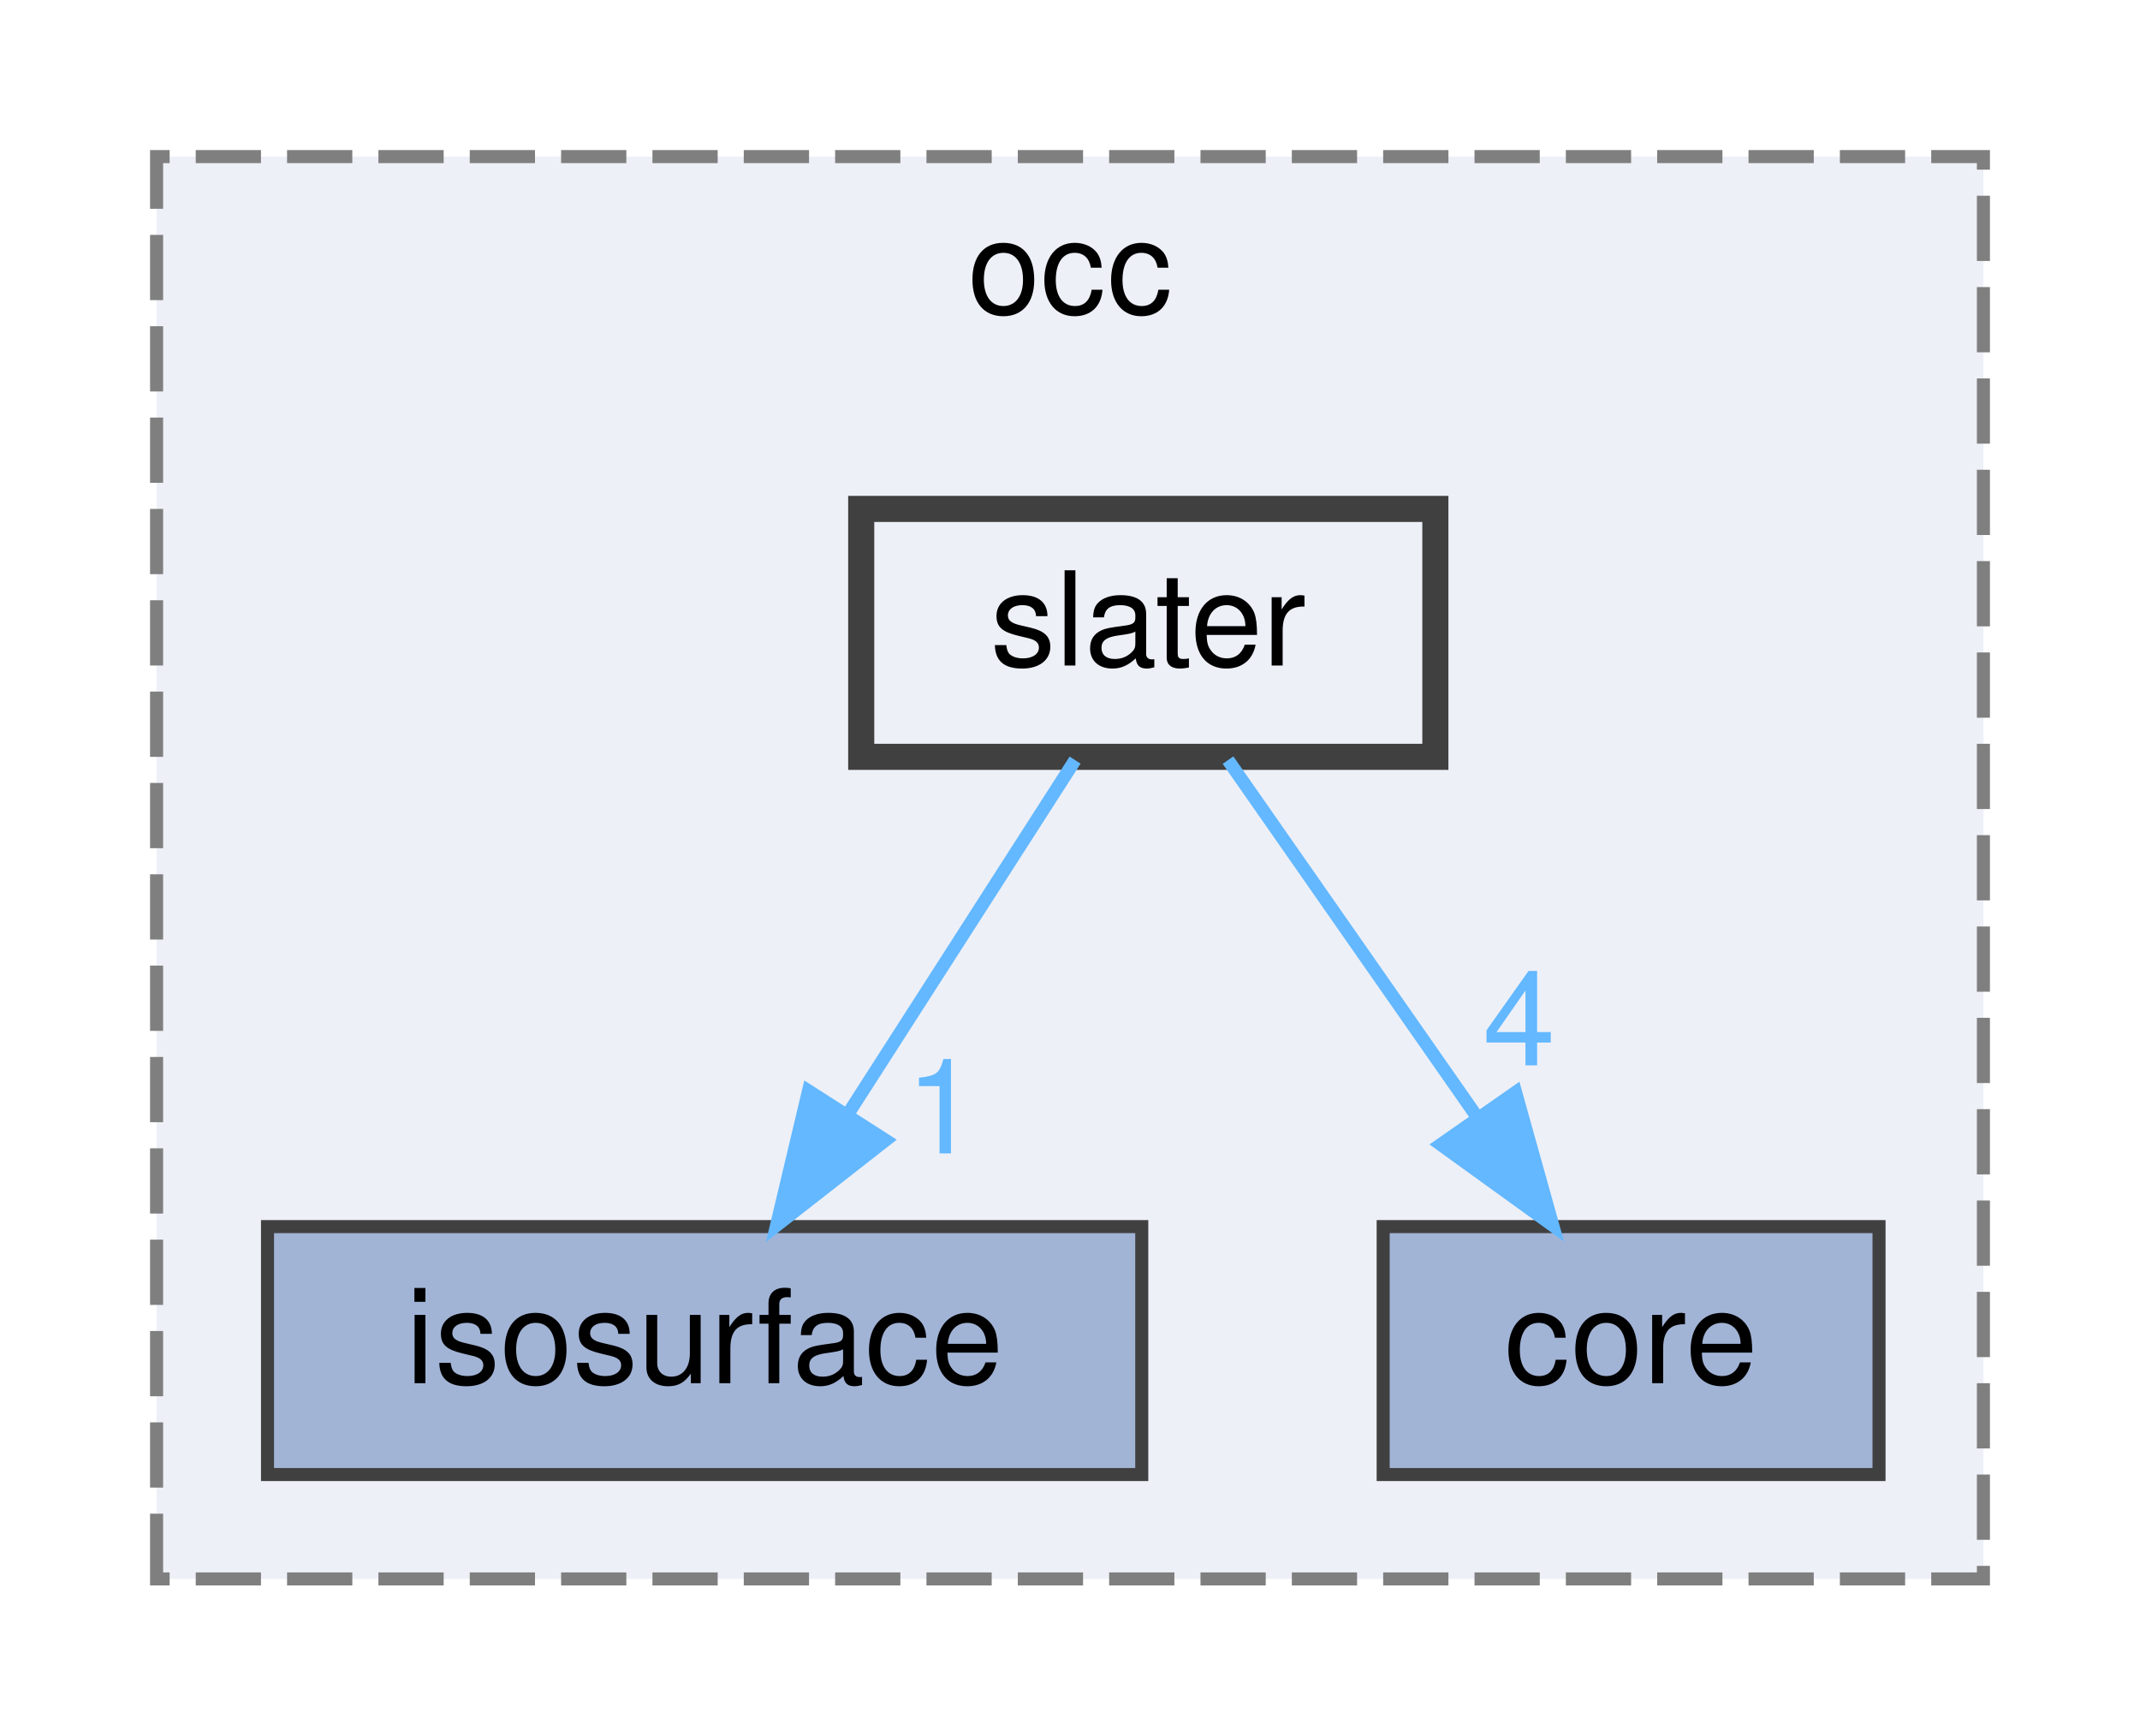
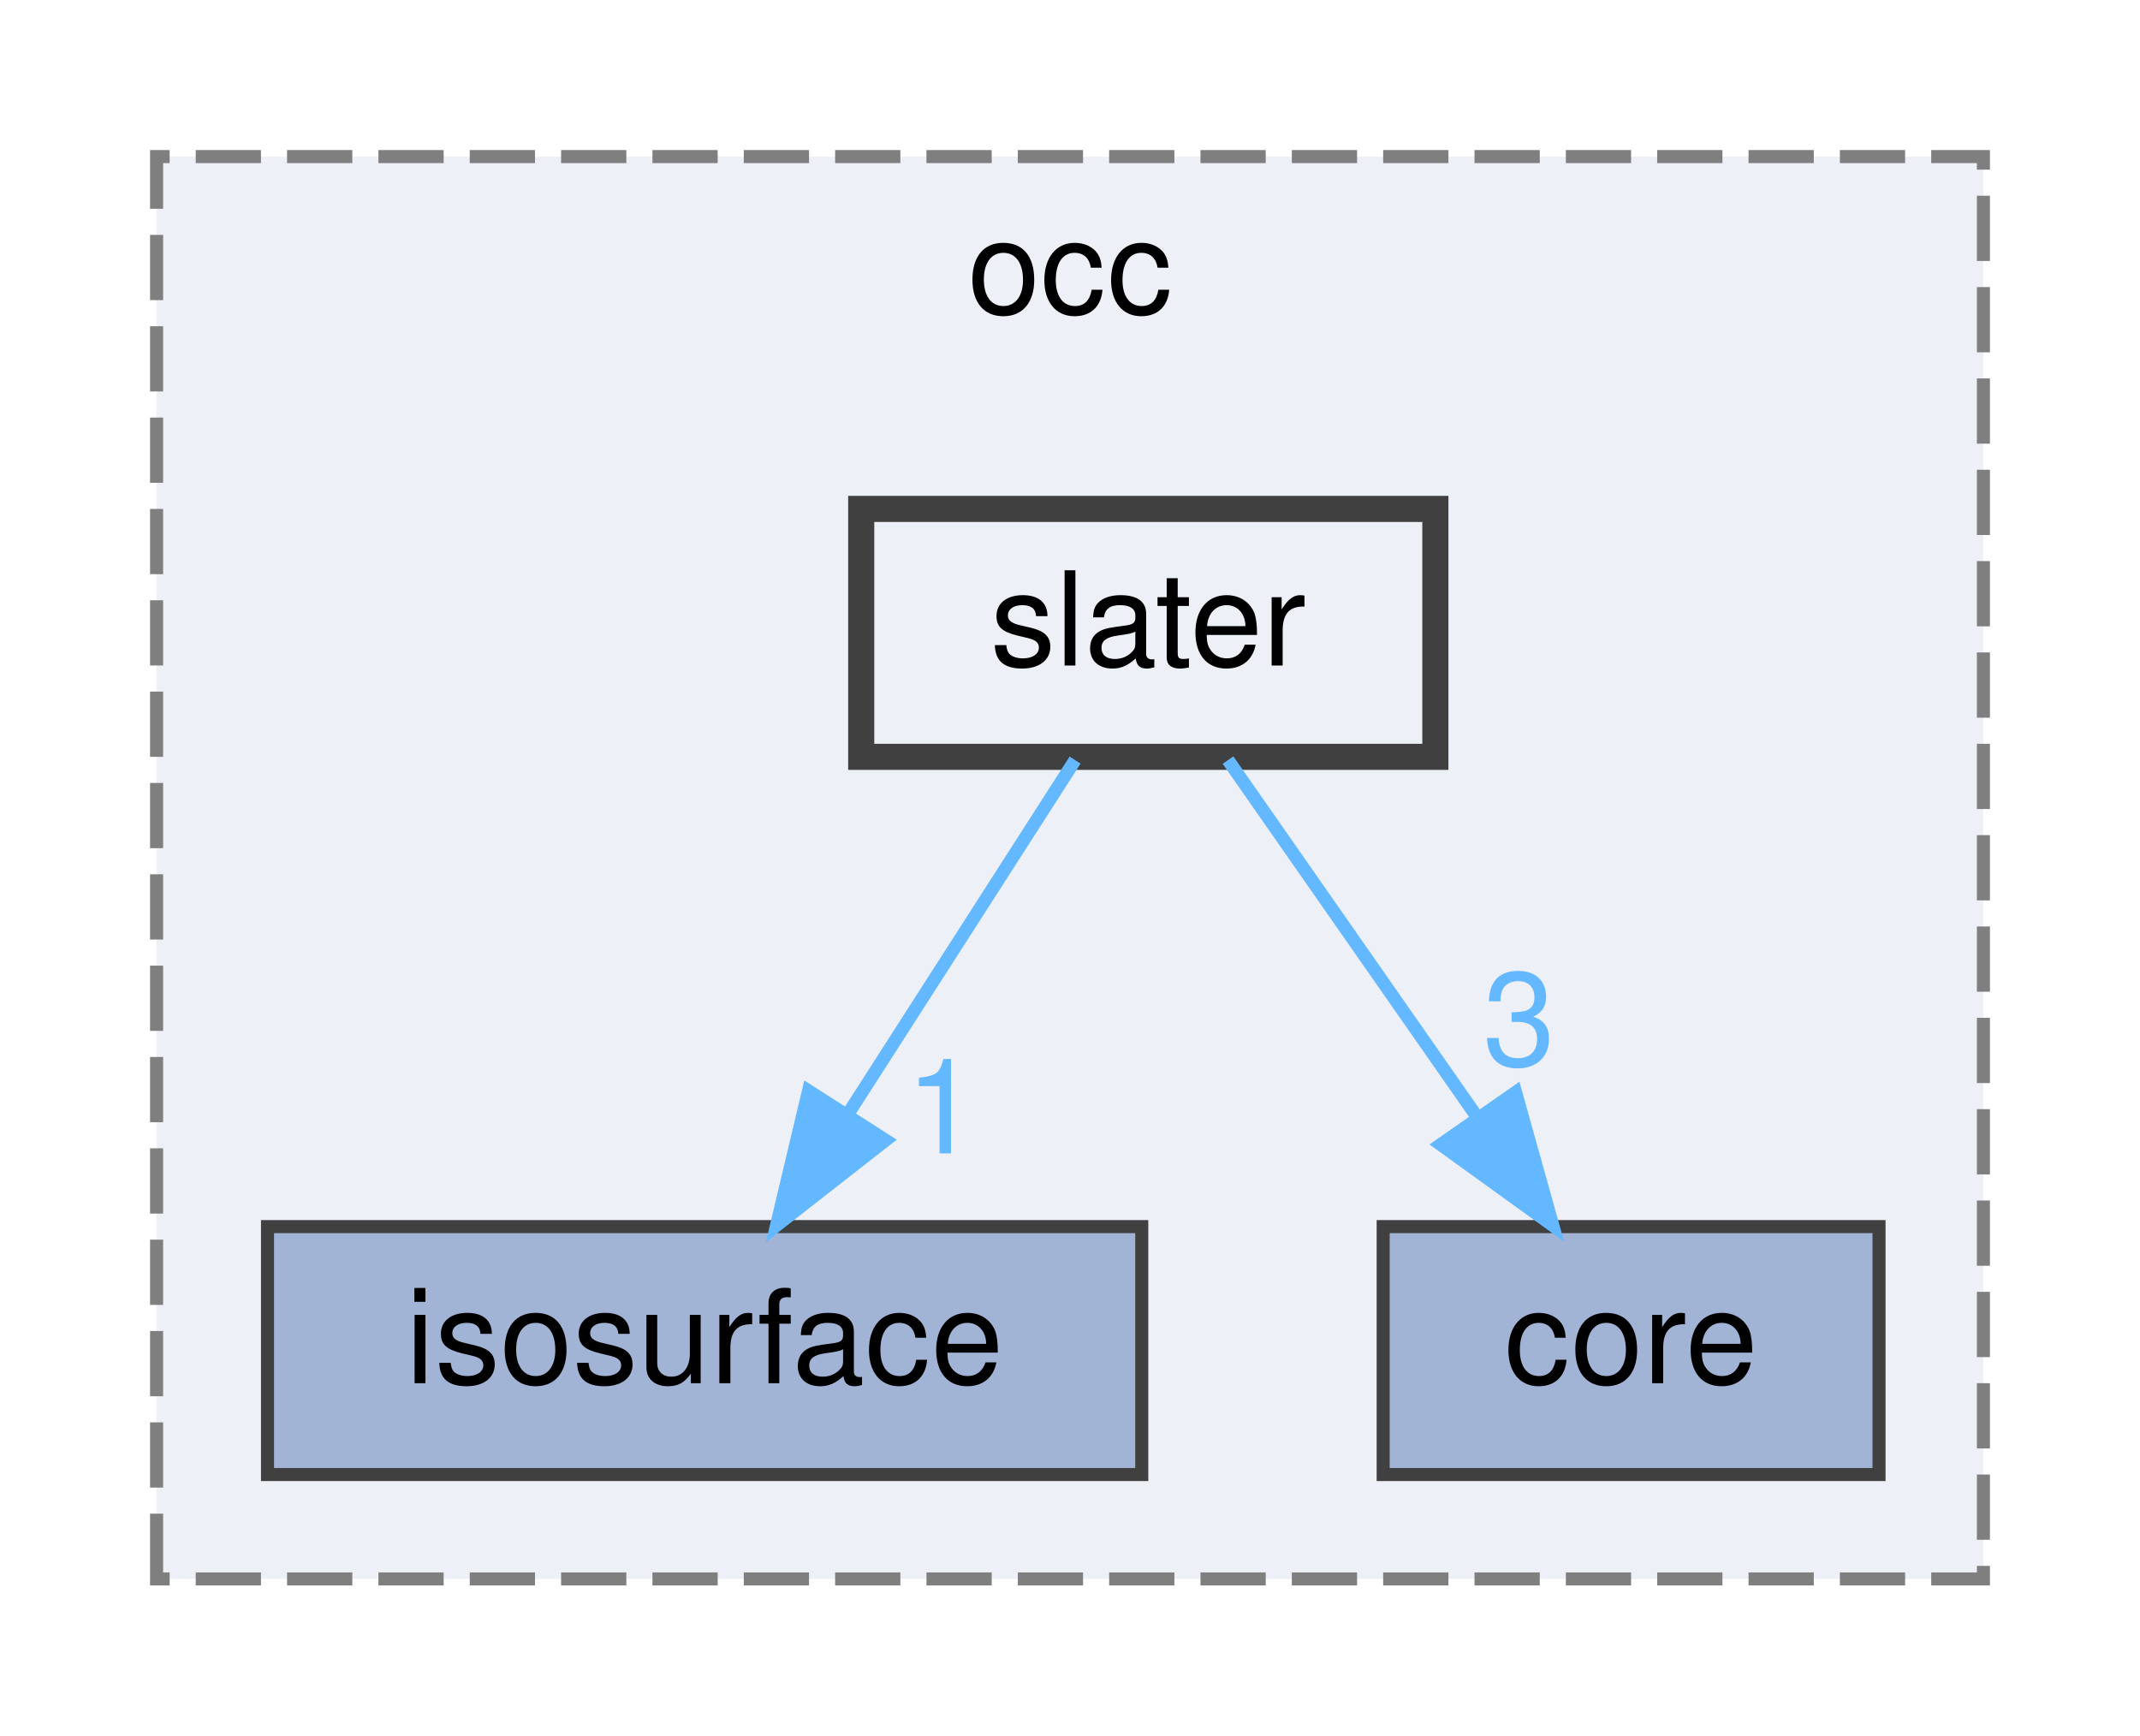
<svg xmlns="http://www.w3.org/2000/svg" xmlns:xlink="http://www.w3.org/1999/xlink" width="164pt" height="133pt" viewBox="0.00 0.00 164.00 133.00">
  <g id="graph0" class="graph" transform="scale(1 1) rotate(0) translate(4 129)">
    <g id="clust1" class="cluster">
      <g id="a_clust1">
        <a xlink:href="dir_8b7861ad11e4db9a5e6a6da237b17e56.html" target="_top" xlink:title="occ">
          <polygon fill="#edf0f7" stroke="#7f7f7f" stroke-dasharray="5,2" points="8,-8 8,-117 148,-117 148,-8 8,-8" />
          <text text-anchor="middle" x="78" y="-105" font-family="Helvetica,sans-Serif" font-size="10.00">occ</text>
        </a>
      </g>
    </g>
    <g id="node1" class="node">
      <g id="a_node1">
        <a xlink:href="dir_1a14498e607873dfee7d343320ff1cba.html" target="_top" xlink:title="isosurface">
          <polygon fill="#a2b4d6" stroke="#404040" points="83.5,-35 16.5,-35 16.5,-16 83.5,-16 83.5,-35" />
          <text text-anchor="middle" x="50" y="-23" font-family="Helvetica,sans-Serif" font-size="10.00">isosurface</text>
        </a>
      </g>
    </g>
    <g id="node2" class="node">
      <g id="a_node2">
        <a xlink:href="dir_a9a9bd00ca35510371062c24de1517b5.html" target="_top" xlink:title="core">
          <polygon fill="#a2b4d6" stroke="#404040" points="140,-35 102,-35 102,-16 140,-16 140,-35" />
          <text text-anchor="middle" x="121" y="-23" font-family="Helvetica,sans-Serif" font-size="10.00">core</text>
        </a>
      </g>
    </g>
    <g id="node3" class="node">
      <g id="a_node3">
        <a xlink:href="dir_dbf935c1a7fa7d699aede3b7b6b7a8e8.html" target="_top" xlink:title="slater">
          <polygon fill="#edf0f7" stroke="#404040" stroke-width="2" points="106,-90 62,-90 62,-71 106,-71 106,-90" />
          <text text-anchor="middle" x="84" y="-78" font-family="Helvetica,sans-Serif" font-size="10.00">slater</text>
        </a>
      </g>
    </g>
    <g id="edge1" class="edge">
      <g id="a_edge1">
        <a xlink:href="dir_000021_000015.html" target="_top">
          <path fill="none" stroke="#63b8ff" d="M78.39,-70.75C73.68,-63.42 66.83,-52.73 61.03,-43.7" />
          <polygon fill="#63b8ff" stroke="#63b8ff" points="63.86,-41.62 55.51,-35.09 57.96,-45.4 63.86,-41.62" />
        </a>
      </g>
      <g id="a_edge1-headlabel">
        <a xlink:href="dir_000021_000015.html" target="_top" xlink:title="1">
          <text text-anchor="middle" x="68.19" y="-40.61" font-family="Helvetica,sans-Serif" font-size="10.00" fill="#63b8ff">1</text>
        </a>
      </g>
    </g>
    <g id="edge2" class="edge">
      <g id="a_edge2">
        <a xlink:href="dir_000021_000001.html" target="_top">
          <path fill="none" stroke="#63b8ff" d="M90.11,-70.75C95.28,-63.34 102.85,-52.5 109.19,-43.41" />
          <polygon fill="#63b8ff" stroke="#63b8ff" points="112.15,-45.29 115,-35.09 106.41,-41.29 112.15,-45.29" />
        </a>
      </g>
      <g id="a_edge2-headlabel">
-         <a xlink:href="dir_000021_000001.html" target="_top" xlink:title="4">
-           <text text-anchor="middle" x="112.42" y="-47.36" font-family="Helvetica,sans-Serif" font-size="10.00" fill="#63b8ff">4</text>
+         <a xlink:href="dir_000021_000001.html" target="_top" xlink:title="3">
+           <text text-anchor="middle" x="112.42" y="-47.36" font-family="Helvetica,sans-Serif" font-size="10.00" fill="#63b8ff">3</text>
        </a>
      </g>
    </g>
  </g>
</svg>
